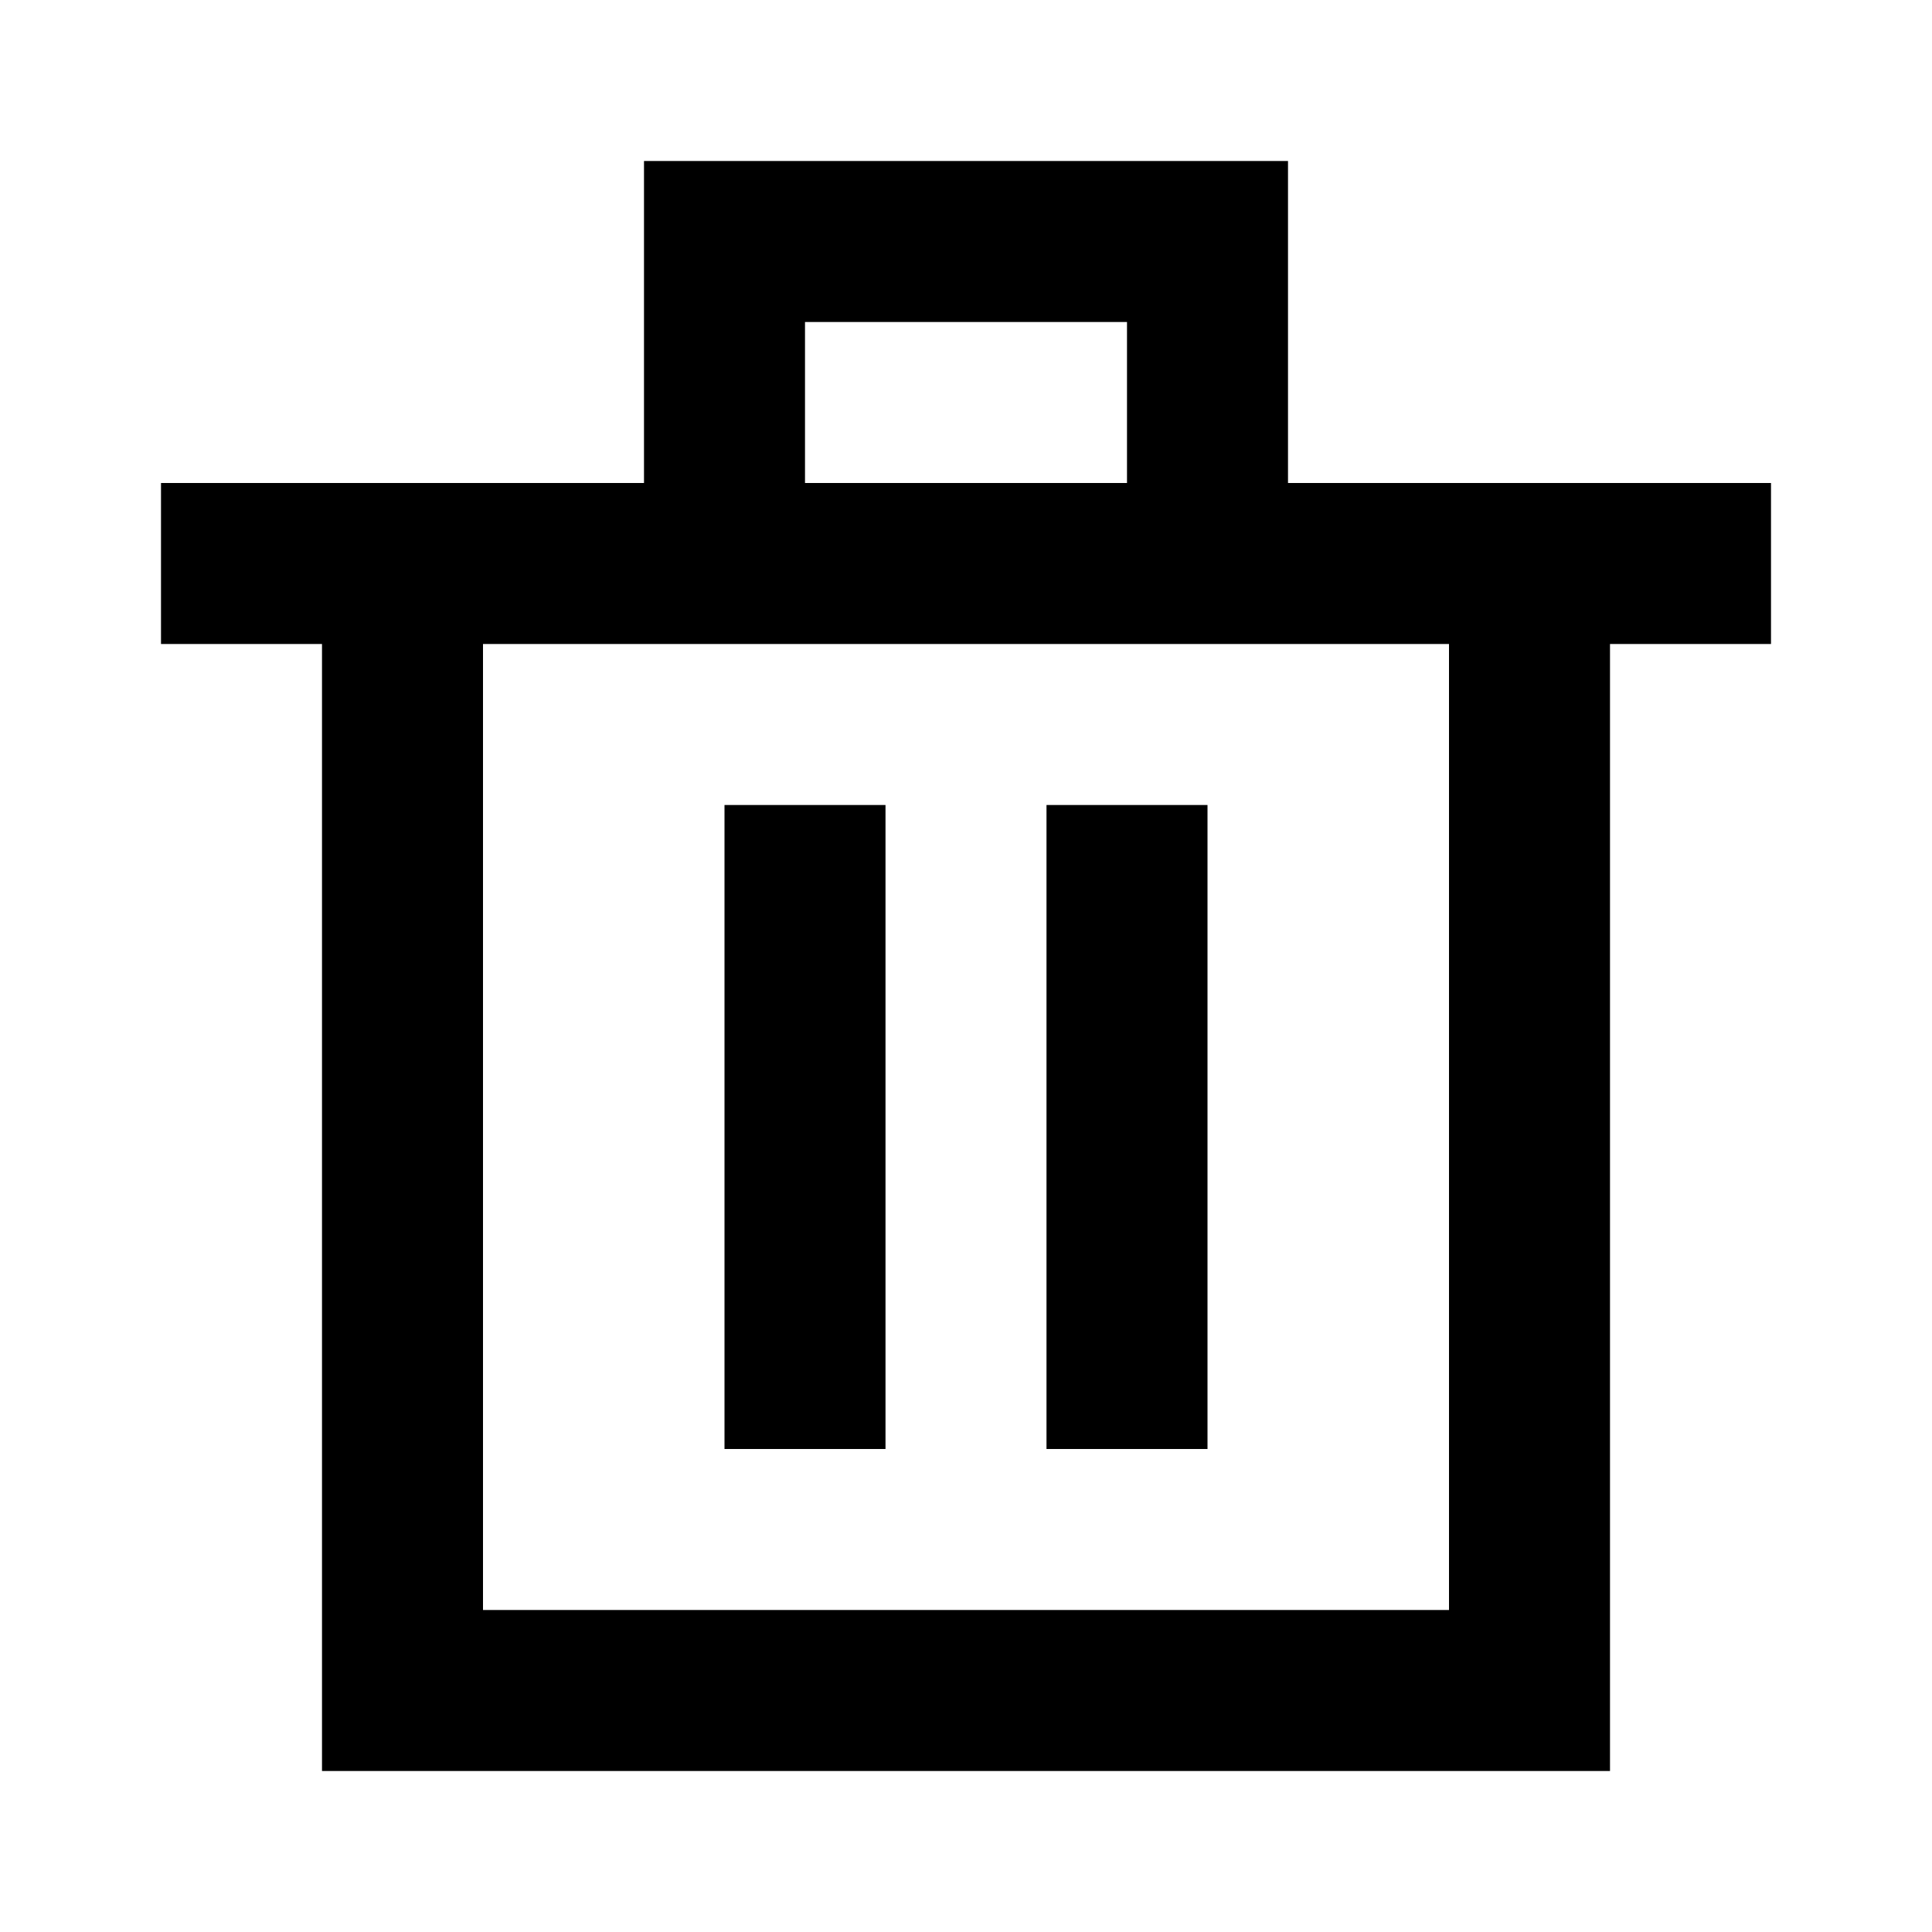
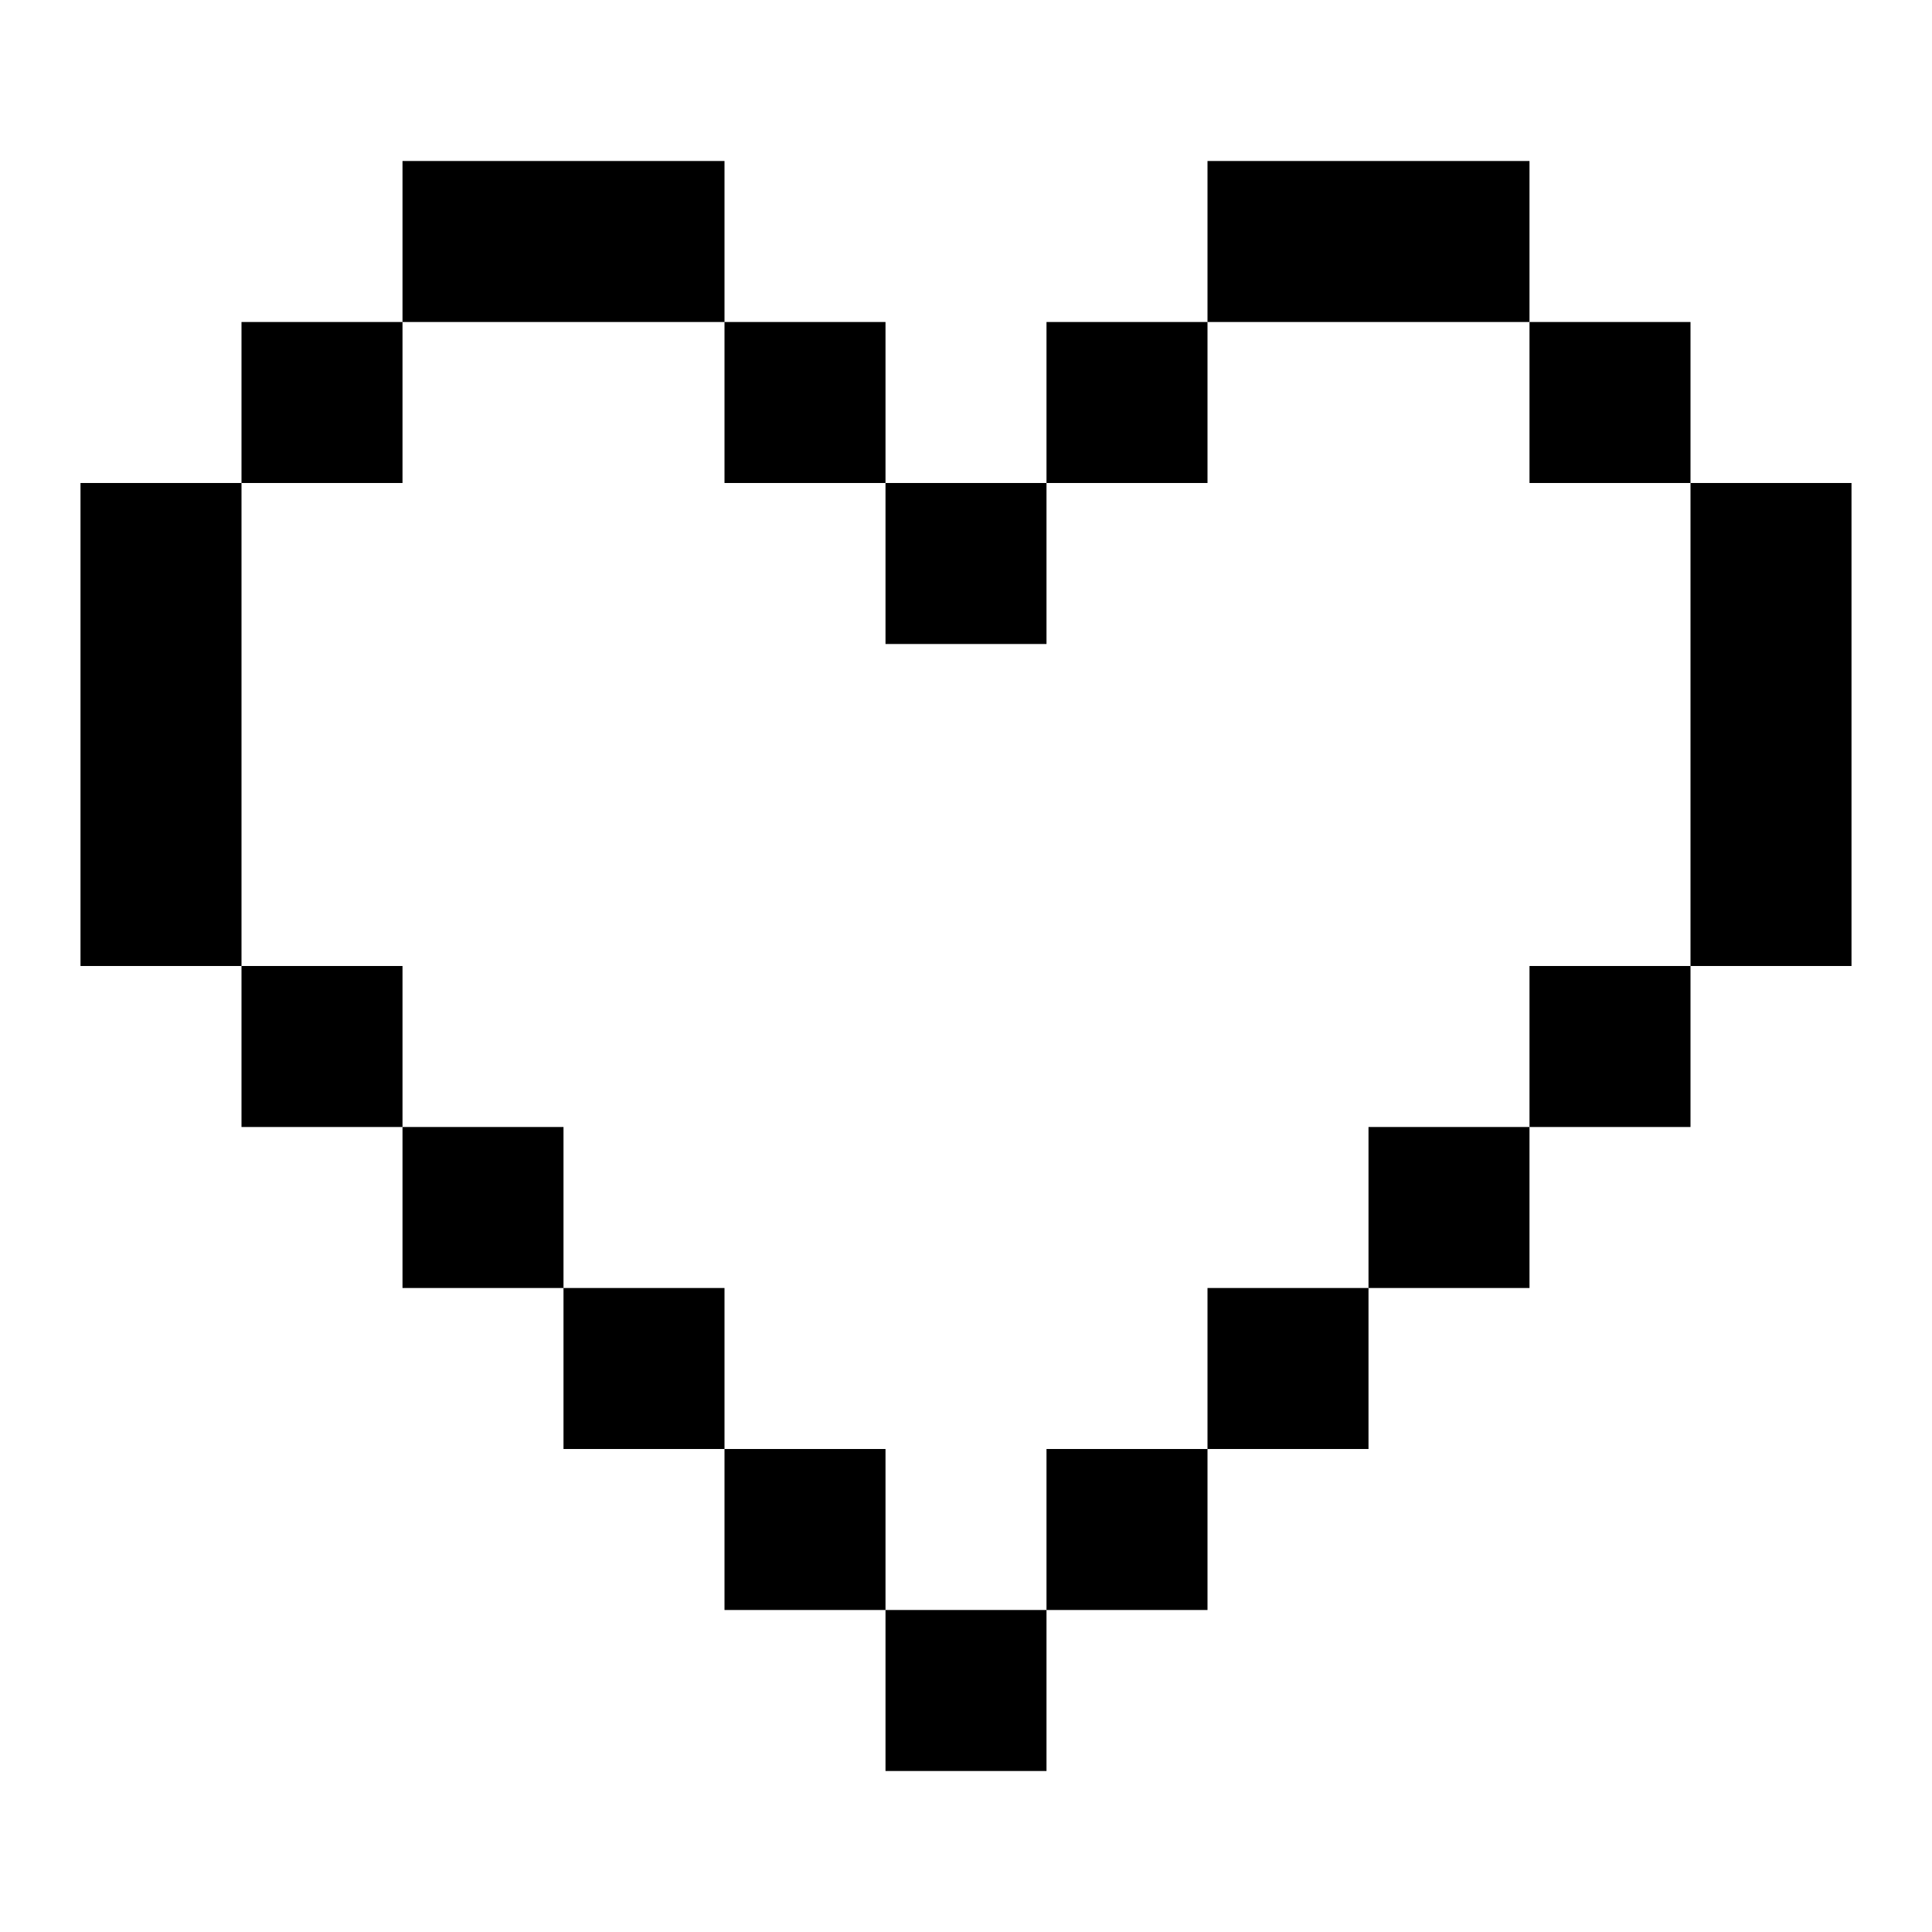
<svg xmlns="http://www.w3.org/2000/svg" width="800px" height="800px" viewBox="0 0 24 24" fill="none">
-   <path d="M16 2v4h6v2h-2v14H4V8H2V6h6V2h8zm-2 2h-4v2h4V4zm0 4H6v12h12V8h-4zm-5 2h2v8H9v-8zm6 0h-2v8h2v-8z" fill="#000000" />
+   <path d="M9 2H5v2H3v2H1v6h2v2h2v2h2v2h2v2h2v2h2v-2h2v-2h2v-2h2v-2h2v-2h2V6h-2V4h-2V2h-4v2h-2v2h-2V4H9V2zm0 2v2h2v2h2V6h2V4h4v2h2v6h-2v2h-2v2h-2v2h-2v2h-2v-2H9v-2H7v-2H5v-2H3V6h2V4h4z" fill="#000000" />
</svg>
